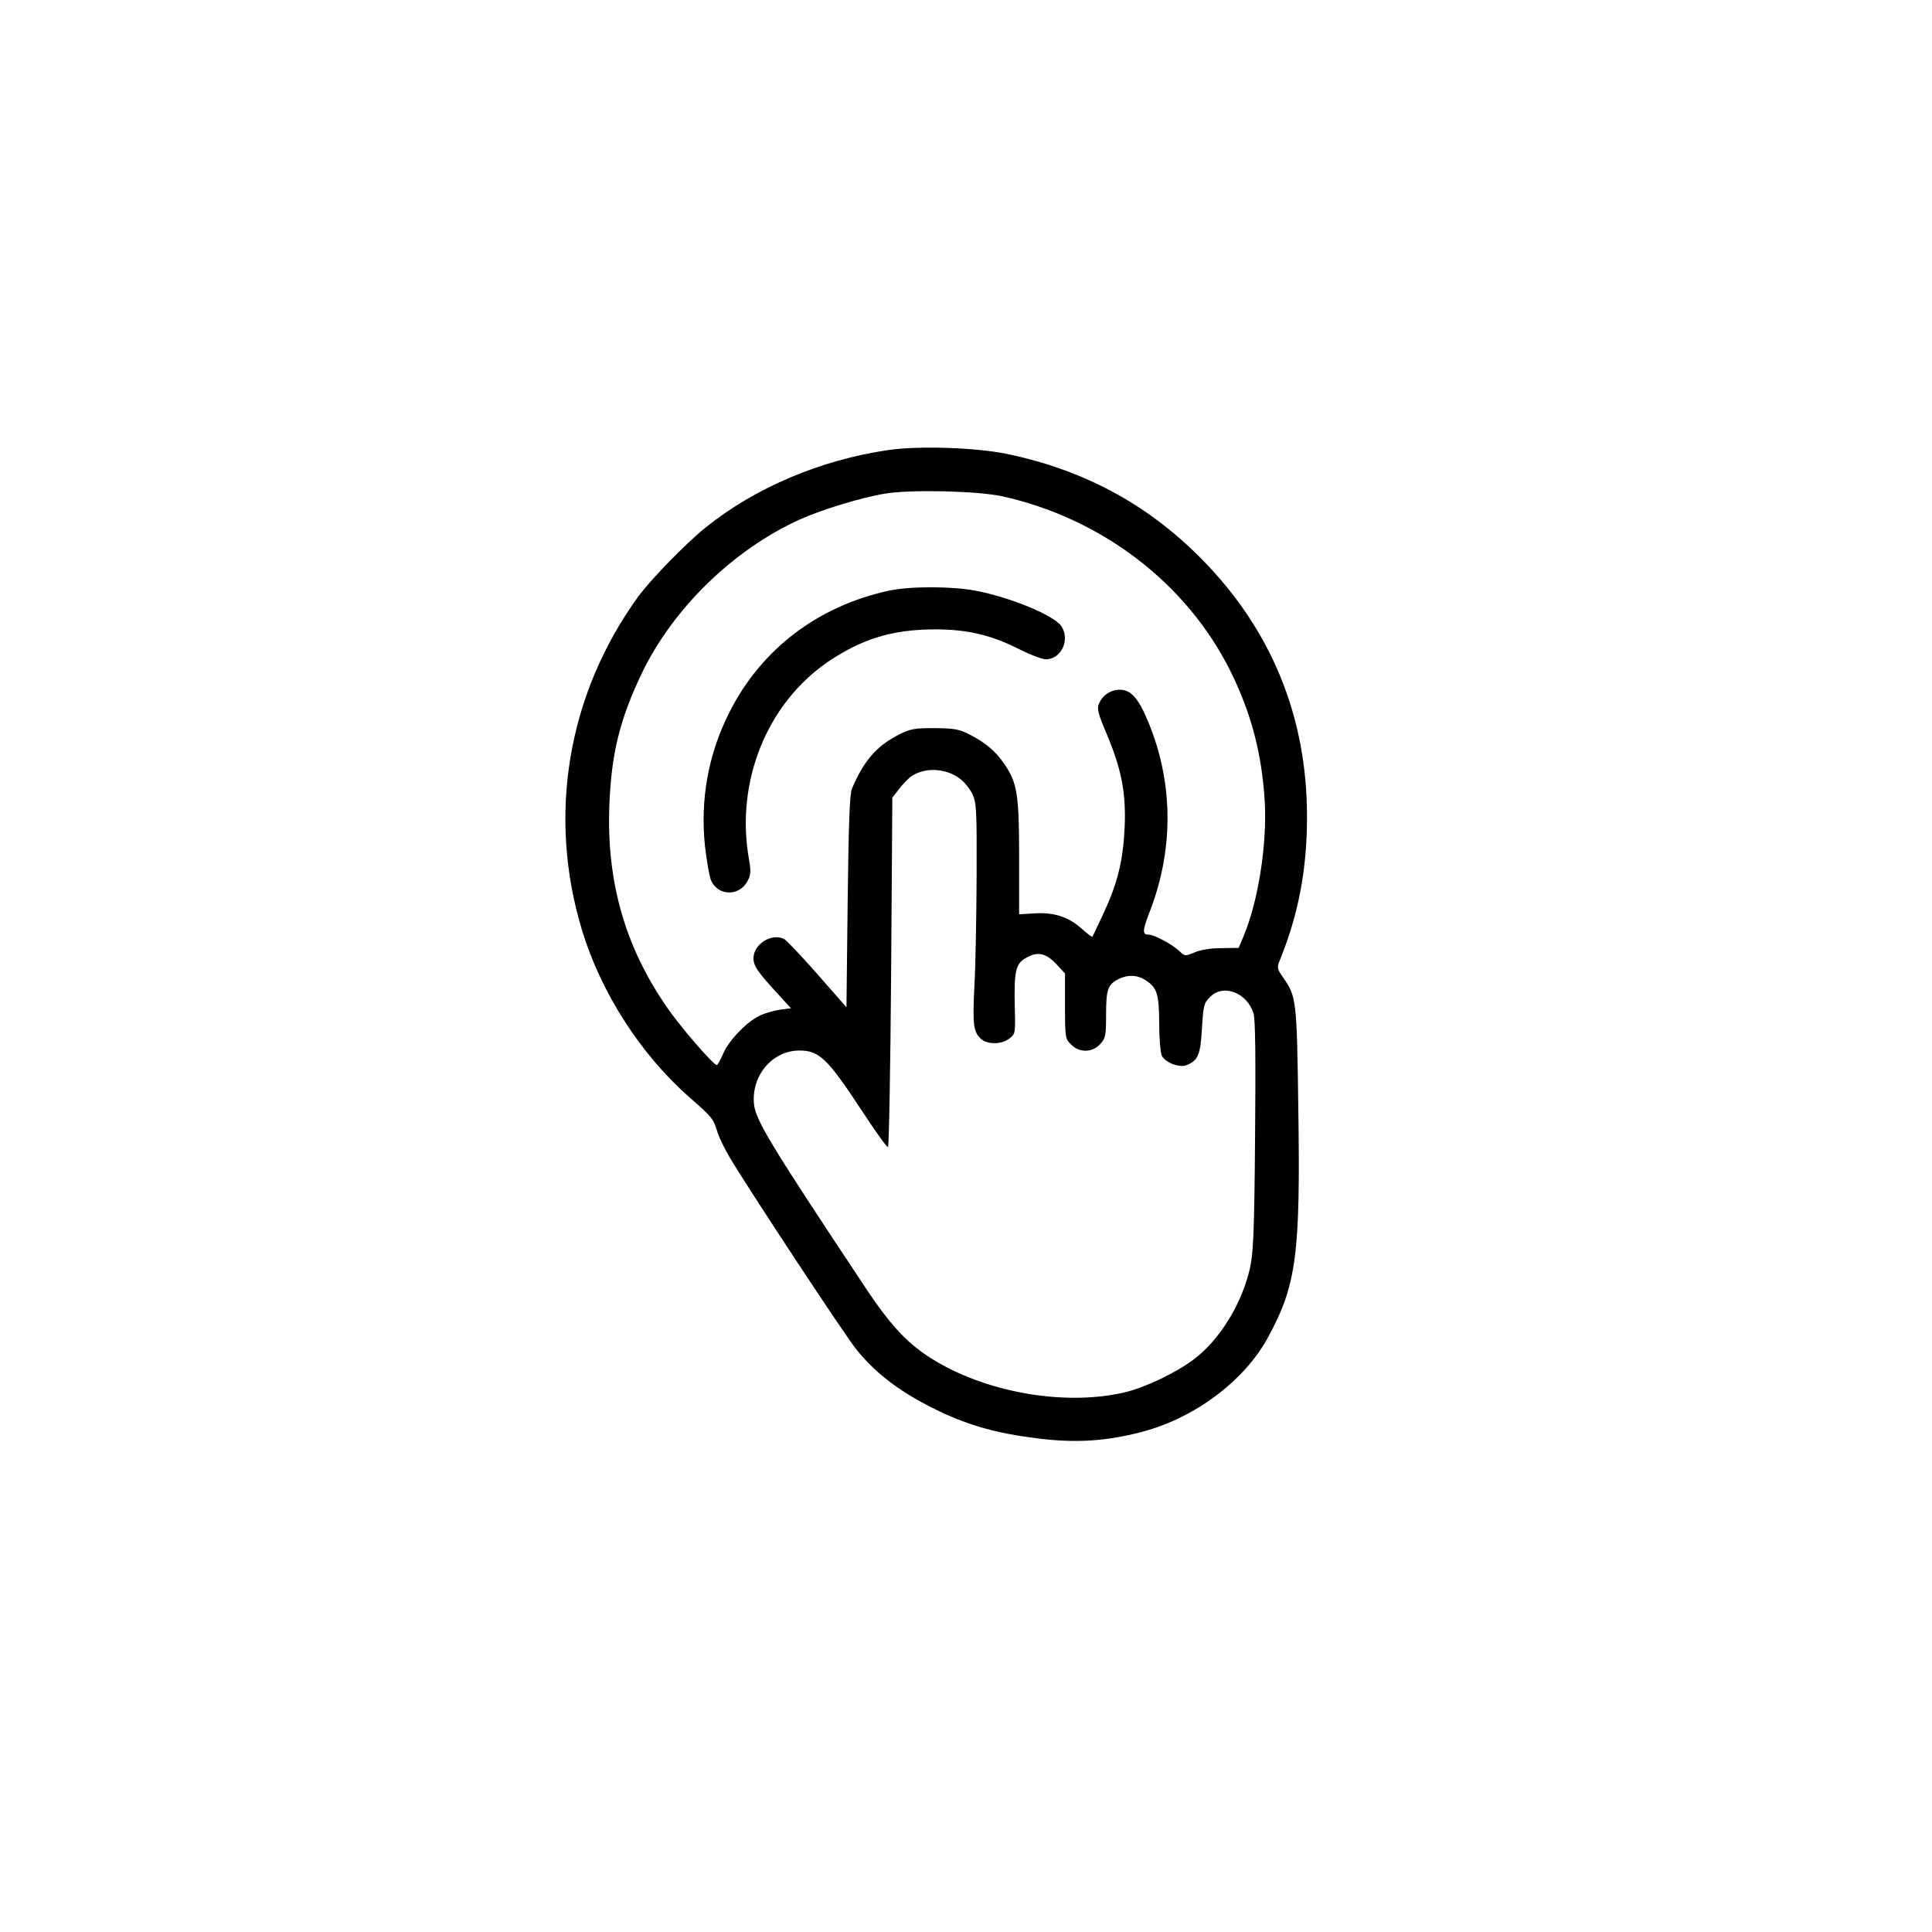
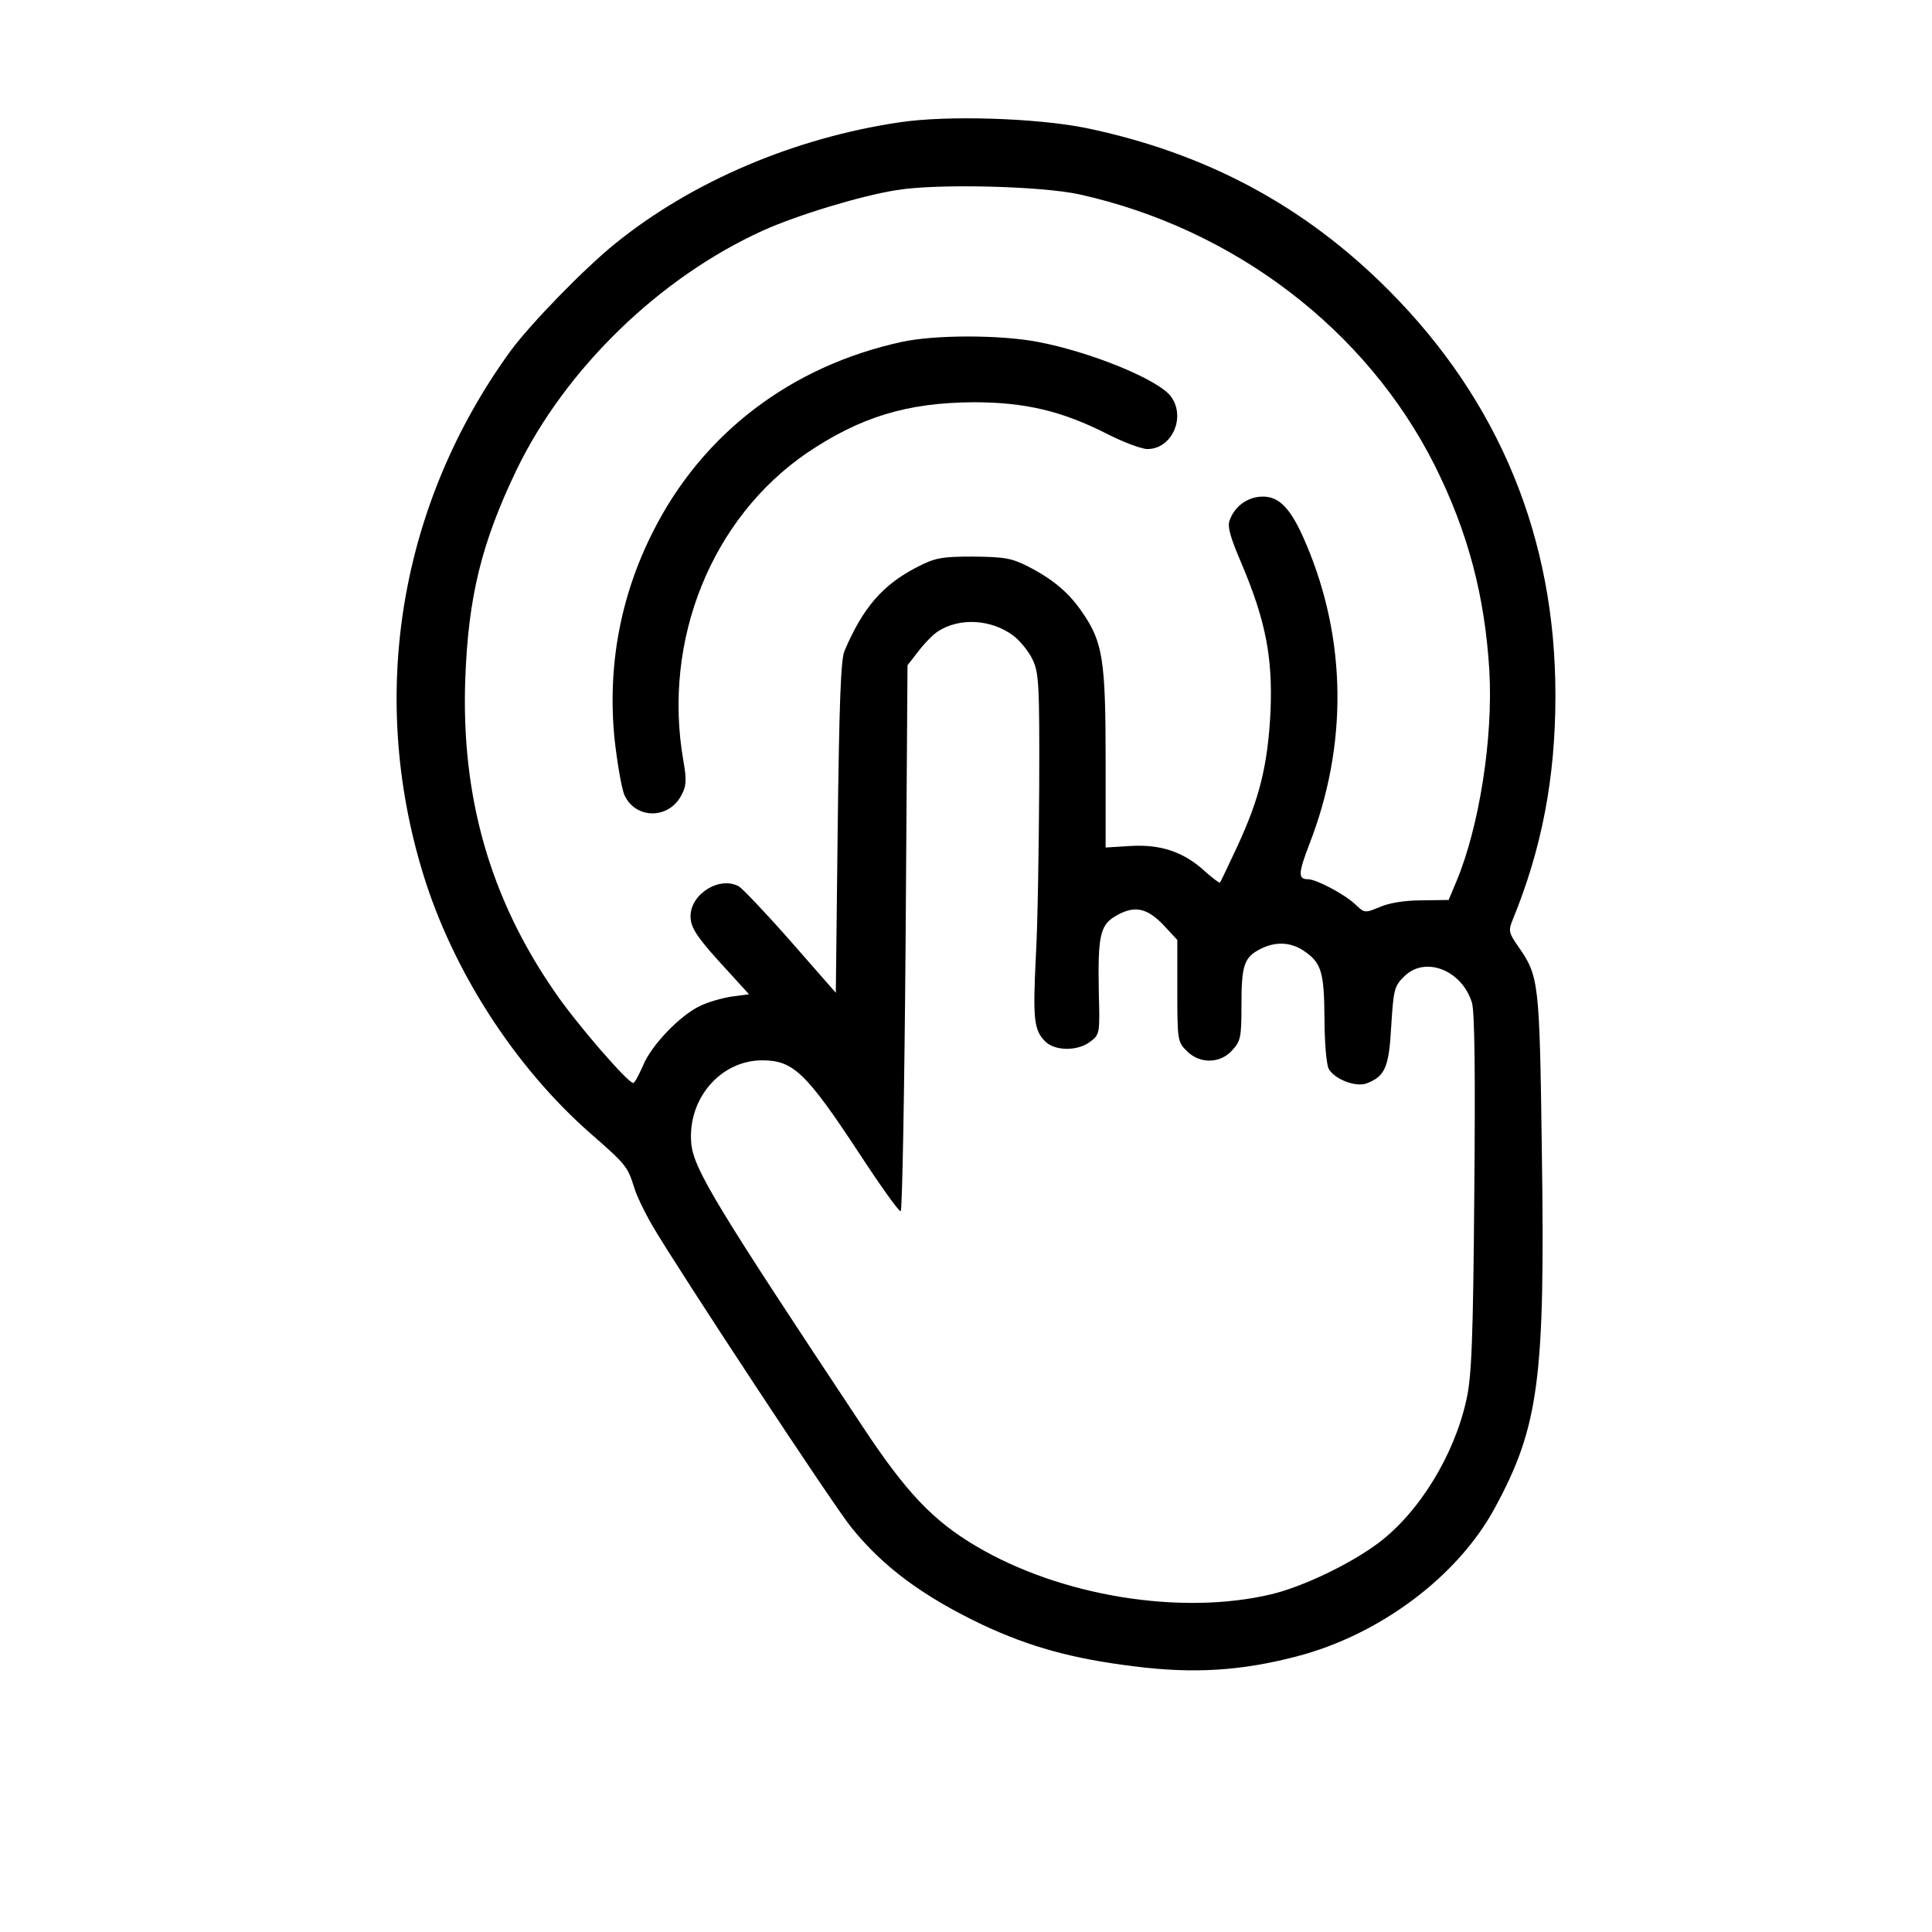
- <svg xmlns="http://www.w3.org/2000/svg" version="1.0" width="800" height="800" viewBox="0 0 800 800" preserveAspectRatio="xMidYMid meet">
+ <svg xmlns="http://www.w3.org/2000/svg" version="1.0" width="800" height="800" viewBox="188 154 394 512" preserveAspectRatio="xMidYMid meet">
  <g transform="translate(0,800) scale(0.1,-0.1)" fill="#000000" stroke="none">
    <path d="M3675 6136 c-278 -41 -550 -156 -754 -321 -82 -66 -224 -212 -278 -285 -293 -404 -378 -908 -232 -1385 79 -258 243 -512 443 -688 94 -82 99 -88 116 -142 6 -22 29 -69 50 -105 68 -116 480 -742 527 -799 85 -105 190 -182 347 -257 124 -58 238 -90 402 -110 157 -20 283 -12 429 26 221 57 428 212 526 393 118 217 134 344 125 949 -6 449 -8 461 -62 539 -26 37 -27 43 -15 72 77 188 113 376 113 592 1 417 -148 781 -442 1076 -223 224 -485 364 -803 430 -130 26 -365 34 -492 15z m475 -191 c411 -91 762 -359 943 -720 88 -177 132 -345 144 -543 10 -180 -27 -413 -87 -557 l-21 -50 -72 -1 c-44 0 -87 -7 -111 -18 -39 -16 -40 -16 -65 8 -29 27 -103 66 -125 66 -26 0 -26 15 4 93 102 262 99 541 -8 794 -39 93 -70 127 -115 127 -39 0 -74 -24 -88 -62 -7 -17 1 -45 31 -115 64 -151 83 -249 77 -392 -7 -142 -29 -231 -88 -358 -24 -51 -44 -94 -46 -96 -1 -2 -20 12 -41 31 -56 51 -117 71 -197 66 l-65 -4 0 236 c0 261 -8 309 -61 386 -35 52 -77 88 -143 122 -45 23 -63 26 -146 27 -85 0 -101 -3 -150 -28 -91 -47 -143 -107 -192 -222 -10 -22 -14 -145 -18 -468 l-5 -438 -120 137 c-66 75 -128 140 -137 145 -51 28 -128 -20 -128 -79 0 -32 18 -58 105 -152 l50 -55 -46 -6 c-26 -4 -64 -15 -84 -25 -53 -25 -129 -104 -151 -158 -11 -25 -22 -46 -26 -46 -14 0 -153 160 -209 243 -171 248 -247 516 -236 827 8 219 43 361 136 555 129 267 379 510 653 634 88 40 258 92 353 107 106 18 384 11 485 -11z m-174 -1170 c17 -13 40 -41 50 -62 17 -35 19 -63 18 -338 -1 -165 -4 -368 -9 -452 -8 -164 -5 -193 25 -223 26 -26 87 -26 120 0 24 18 25 22 22 127 -3 150 3 180 42 204 50 30 83 25 128 -21 l38 -41 0 -135 c0 -130 1 -136 25 -159 34 -35 88 -34 120 1 23 25 25 35 25 121 0 105 7 126 50 148 39 20 79 19 114 -4 48 -32 55 -56 56 -179 0 -62 5 -122 11 -134 15 -28 72 -50 101 -39 49 19 59 43 65 153 6 95 8 105 34 130 55 56 154 17 180 -70 7 -26 9 -184 6 -507 -3 -384 -7 -484 -21 -545 -32 -146 -125 -298 -233 -379 -73 -55 -200 -116 -284 -136 -240 -57 -559 -5 -783 128 -113 67 -184 141 -299 315 -389 586 -448 683 -455 751 -11 118 77 221 188 221 82 0 116 -32 258 -248 55 -84 104 -153 109 -152 4 0 10 325 13 723 l5 724 28 36 c16 21 39 45 53 54 57 37 142 32 200 -12z" />
    <path d="M3680 5554 c-294 -64 -529 -243 -660 -504 -87 -172 -121 -360 -101 -552 7 -61 18 -125 25 -143 28 -66 118 -68 152 -2 13 24 14 40 5 91 -56 320 75 643 328 816 141 95 265 133 441 134 136 0 235 -23 356 -85 42 -21 89 -39 105 -39 64 0 102 83 63 138 -31 45 -212 119 -354 146 -100 19 -272 19 -360 0z" />
  </g>
</svg>
